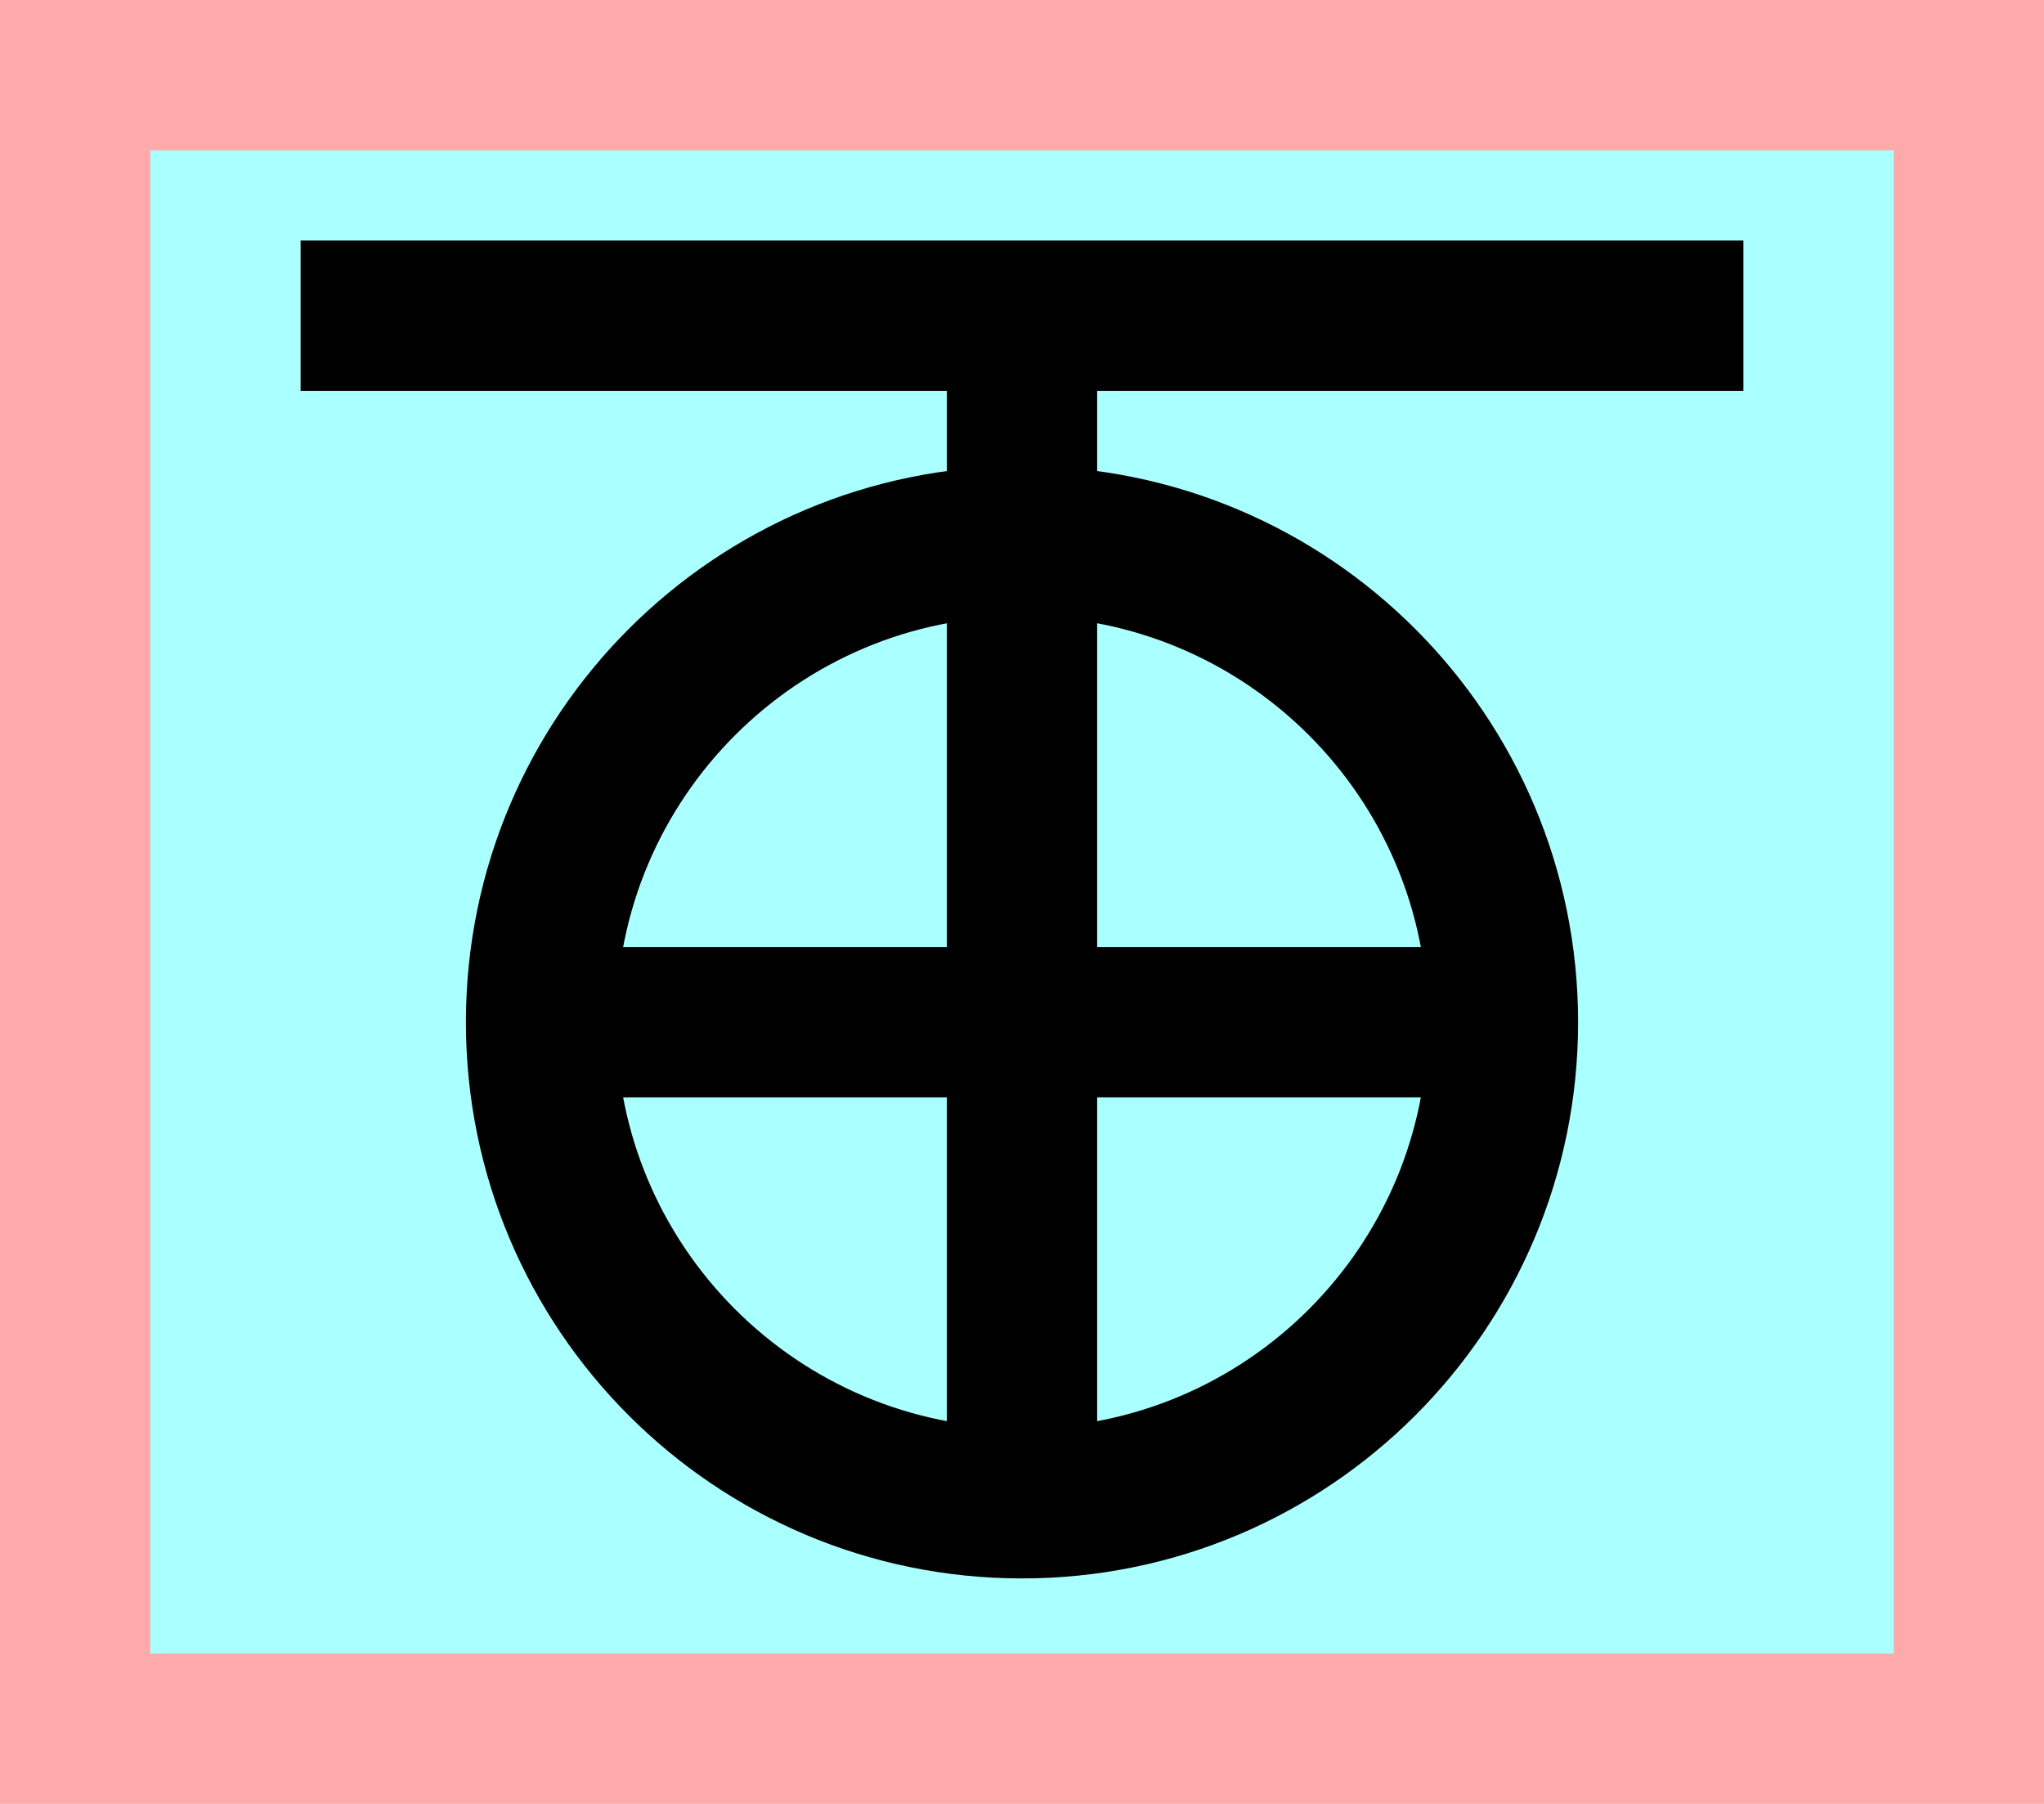
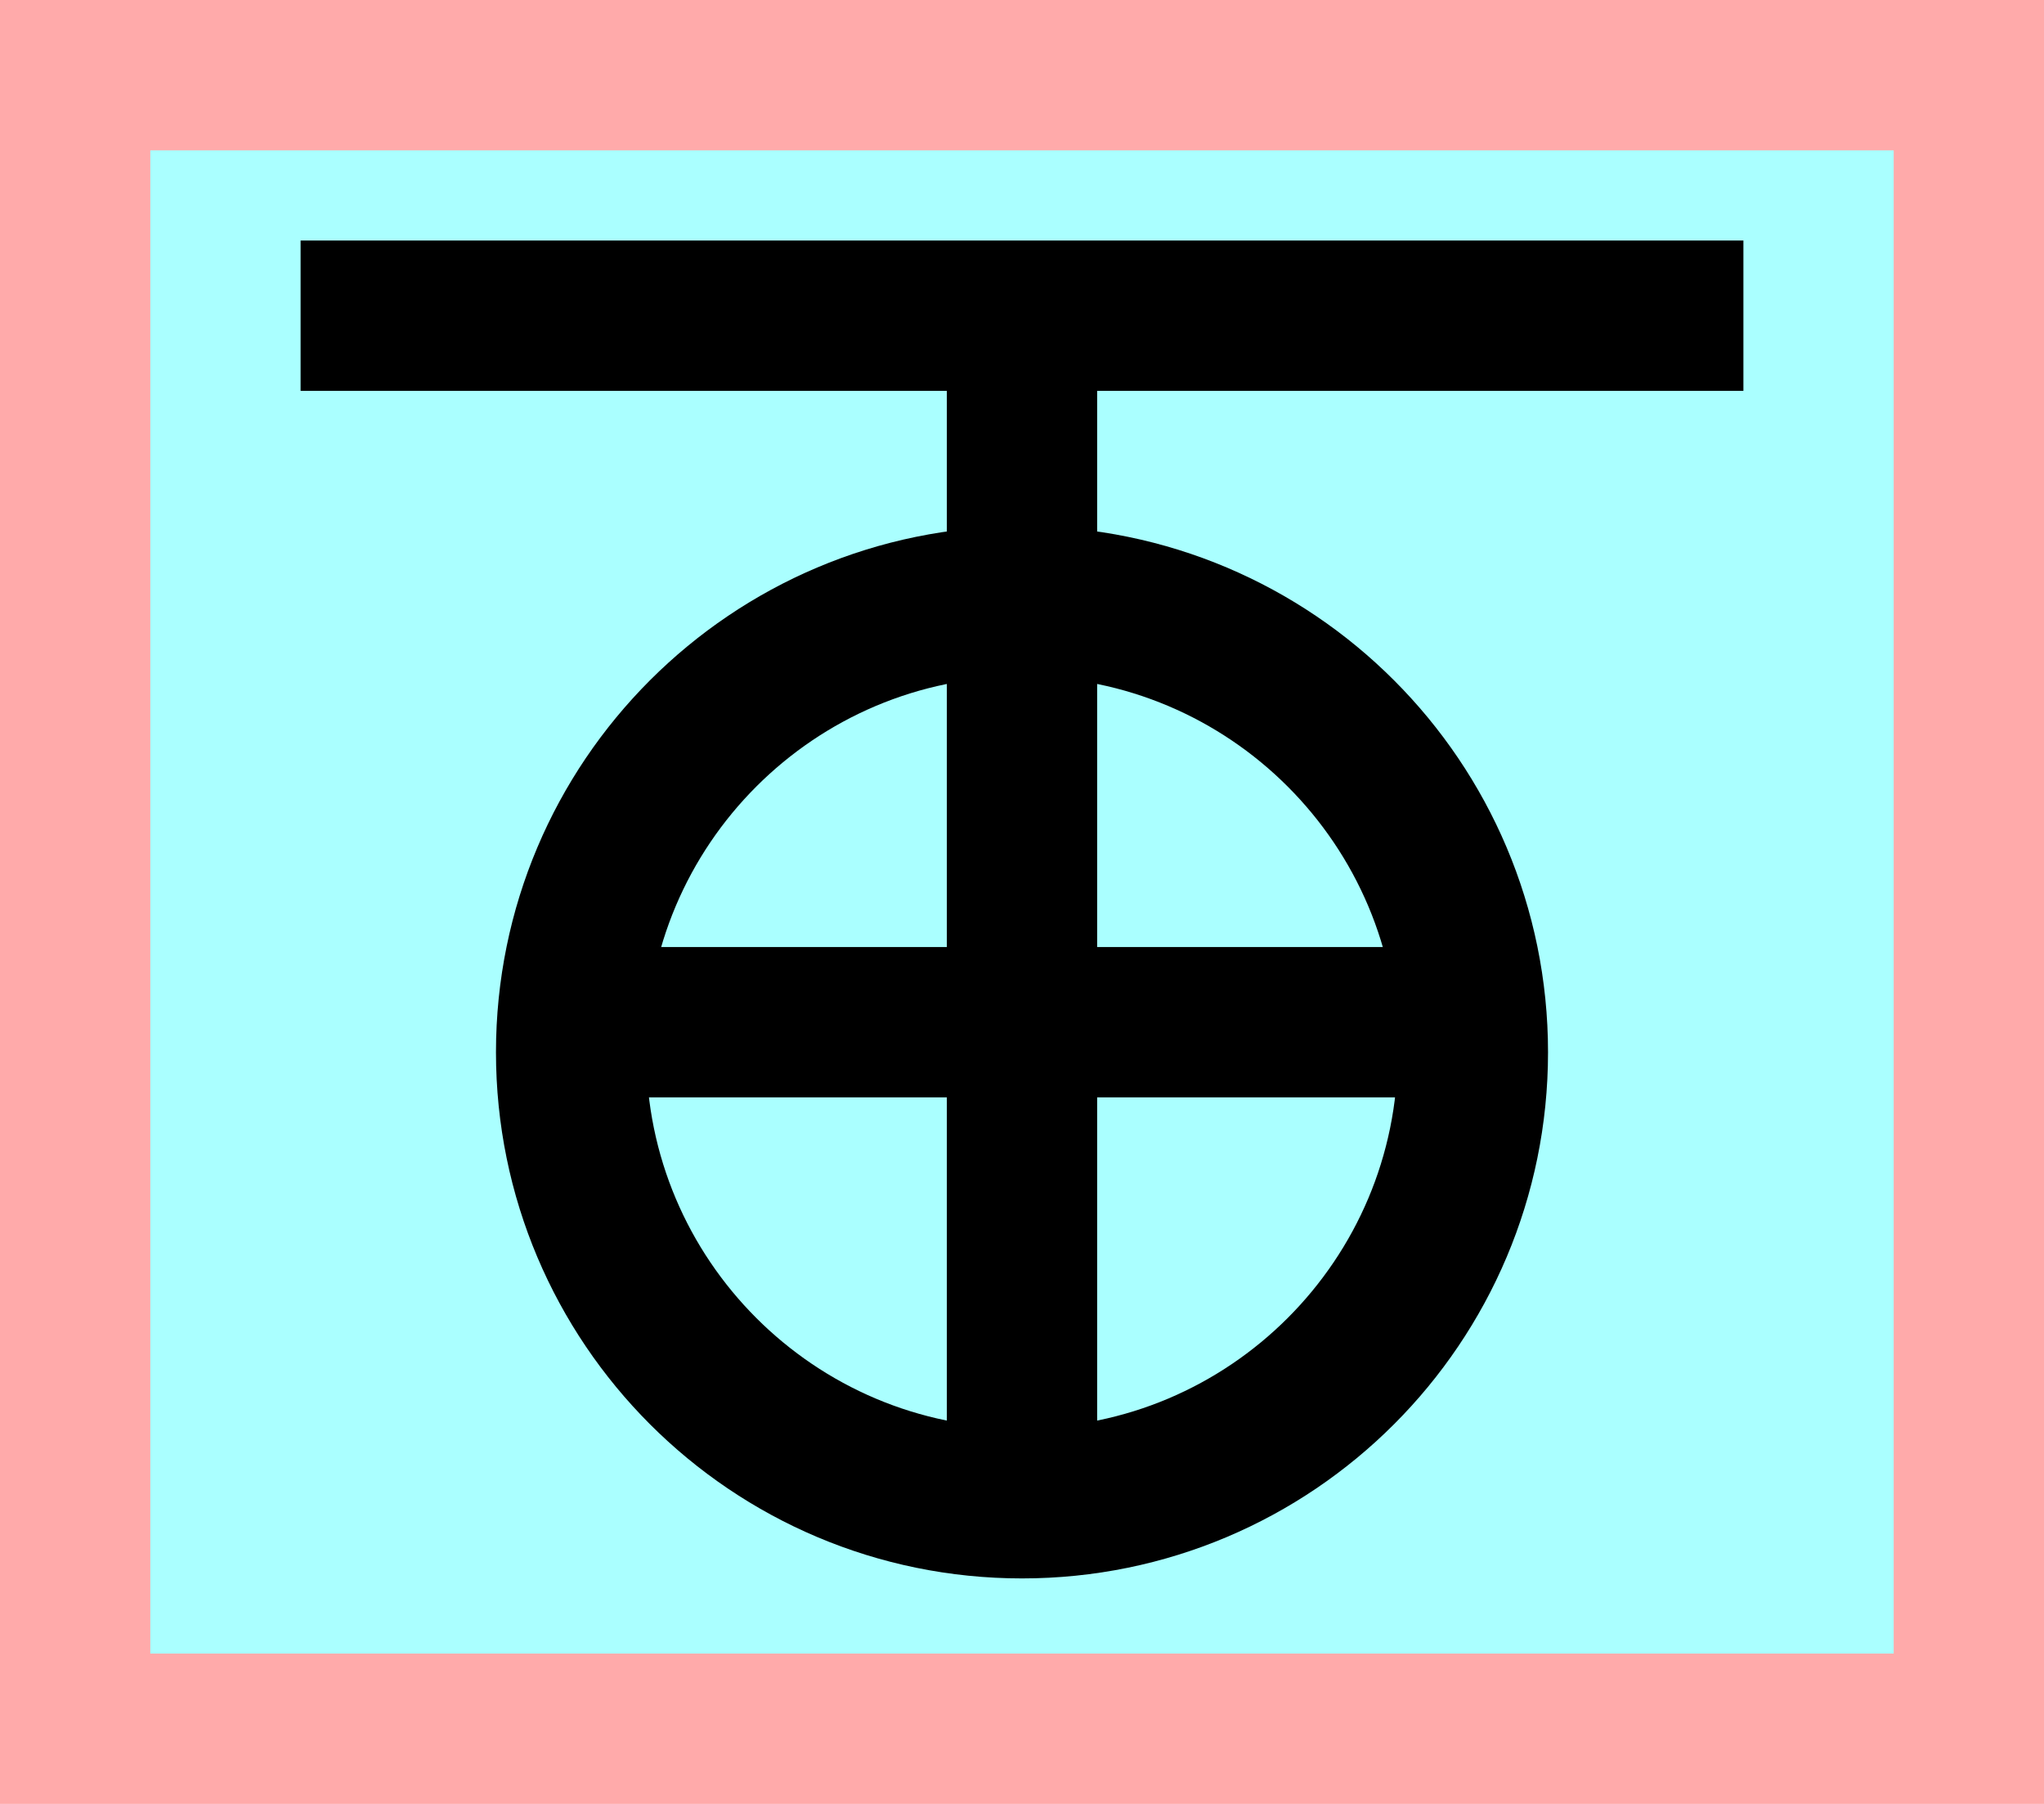
<svg xmlns="http://www.w3.org/2000/svg" width="136mm" height="120mm" version="1.1" viewBox="0 0 136 120">
  <path fill="#faa" d="m0 0 h136v120h-136" />
  <path fill="#aff" d="m10 10 h116 v 100 h-116 z" />
  <g stroke="#000" stroke-width="10" fill="none">
    <g id="glyph">
      <path d="m20 21h96" />
      <path d="m36 68h64" />
      <path d="m68 100v-79" />
-       <path d="m36 68a32 32 0 1 1 64 0a32 32 0 1 1 -64 0" />
+       <path d="m38 70a30 30 0 1 1 60 0a30 30 0 1 1 -60 0" />
    </g>
  </g>
</svg>
